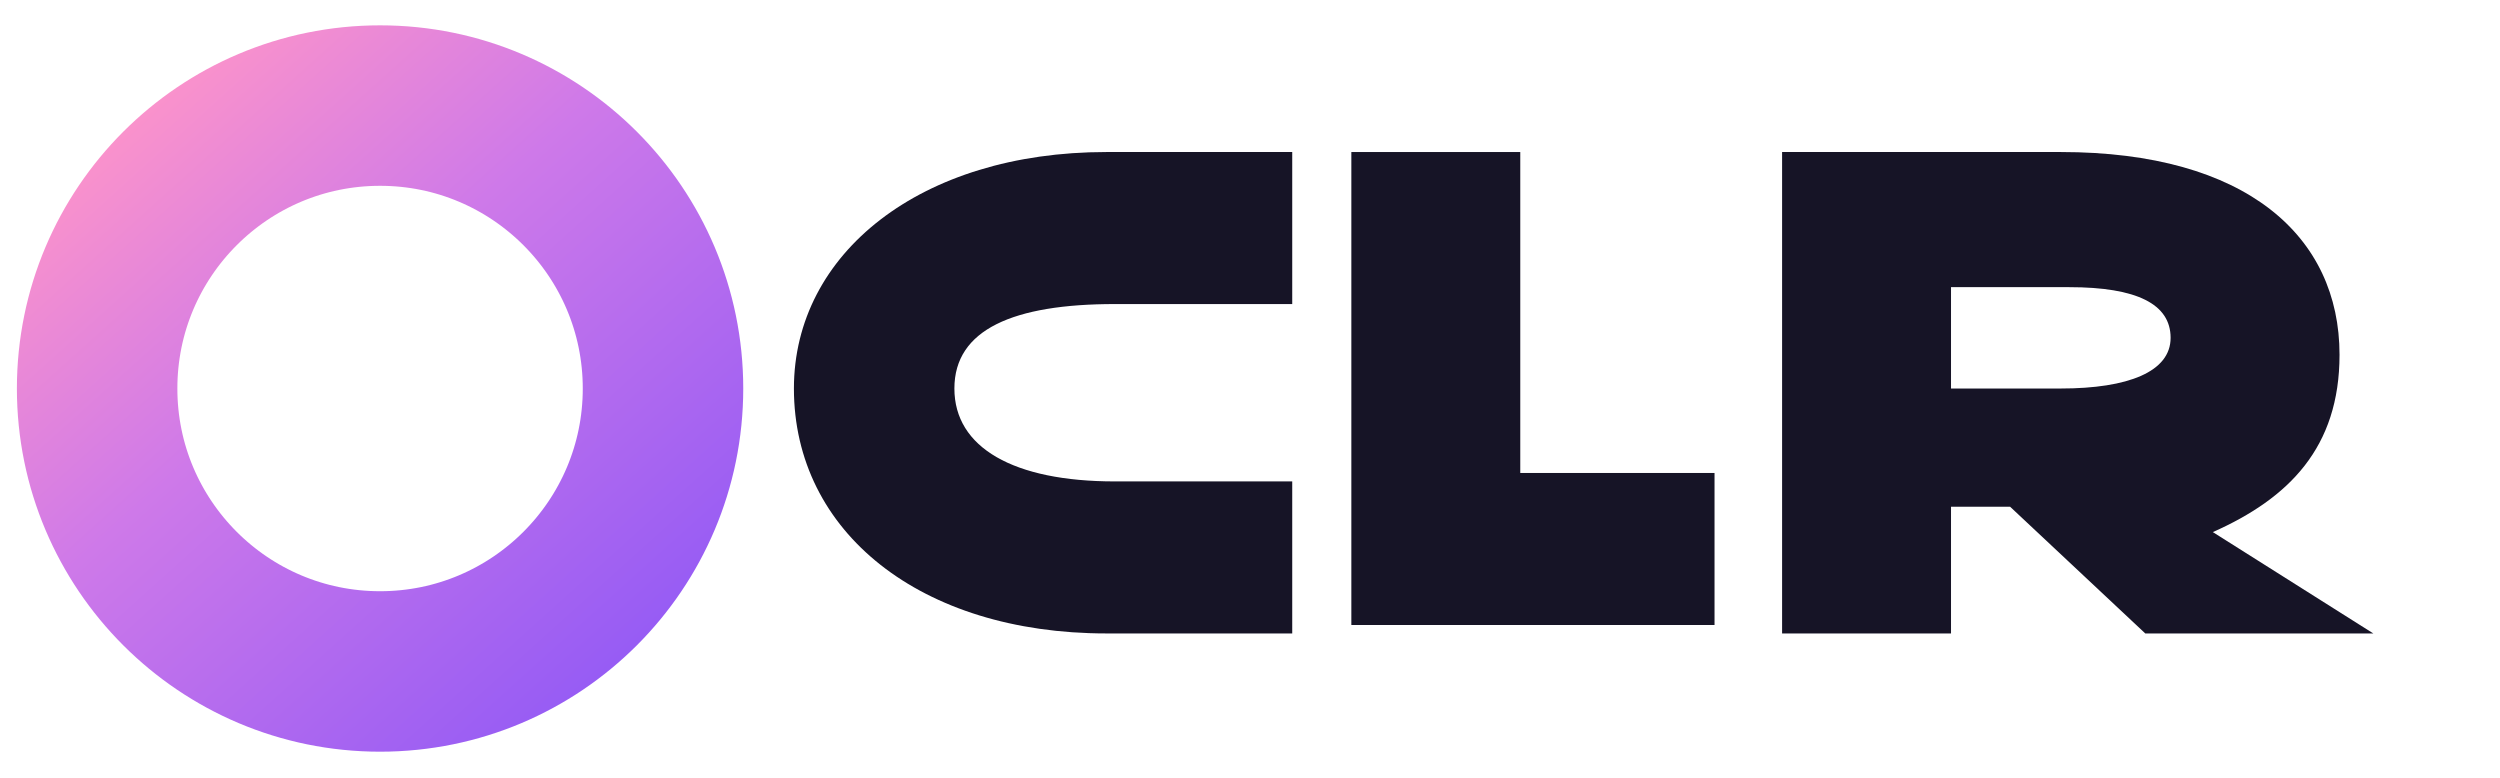
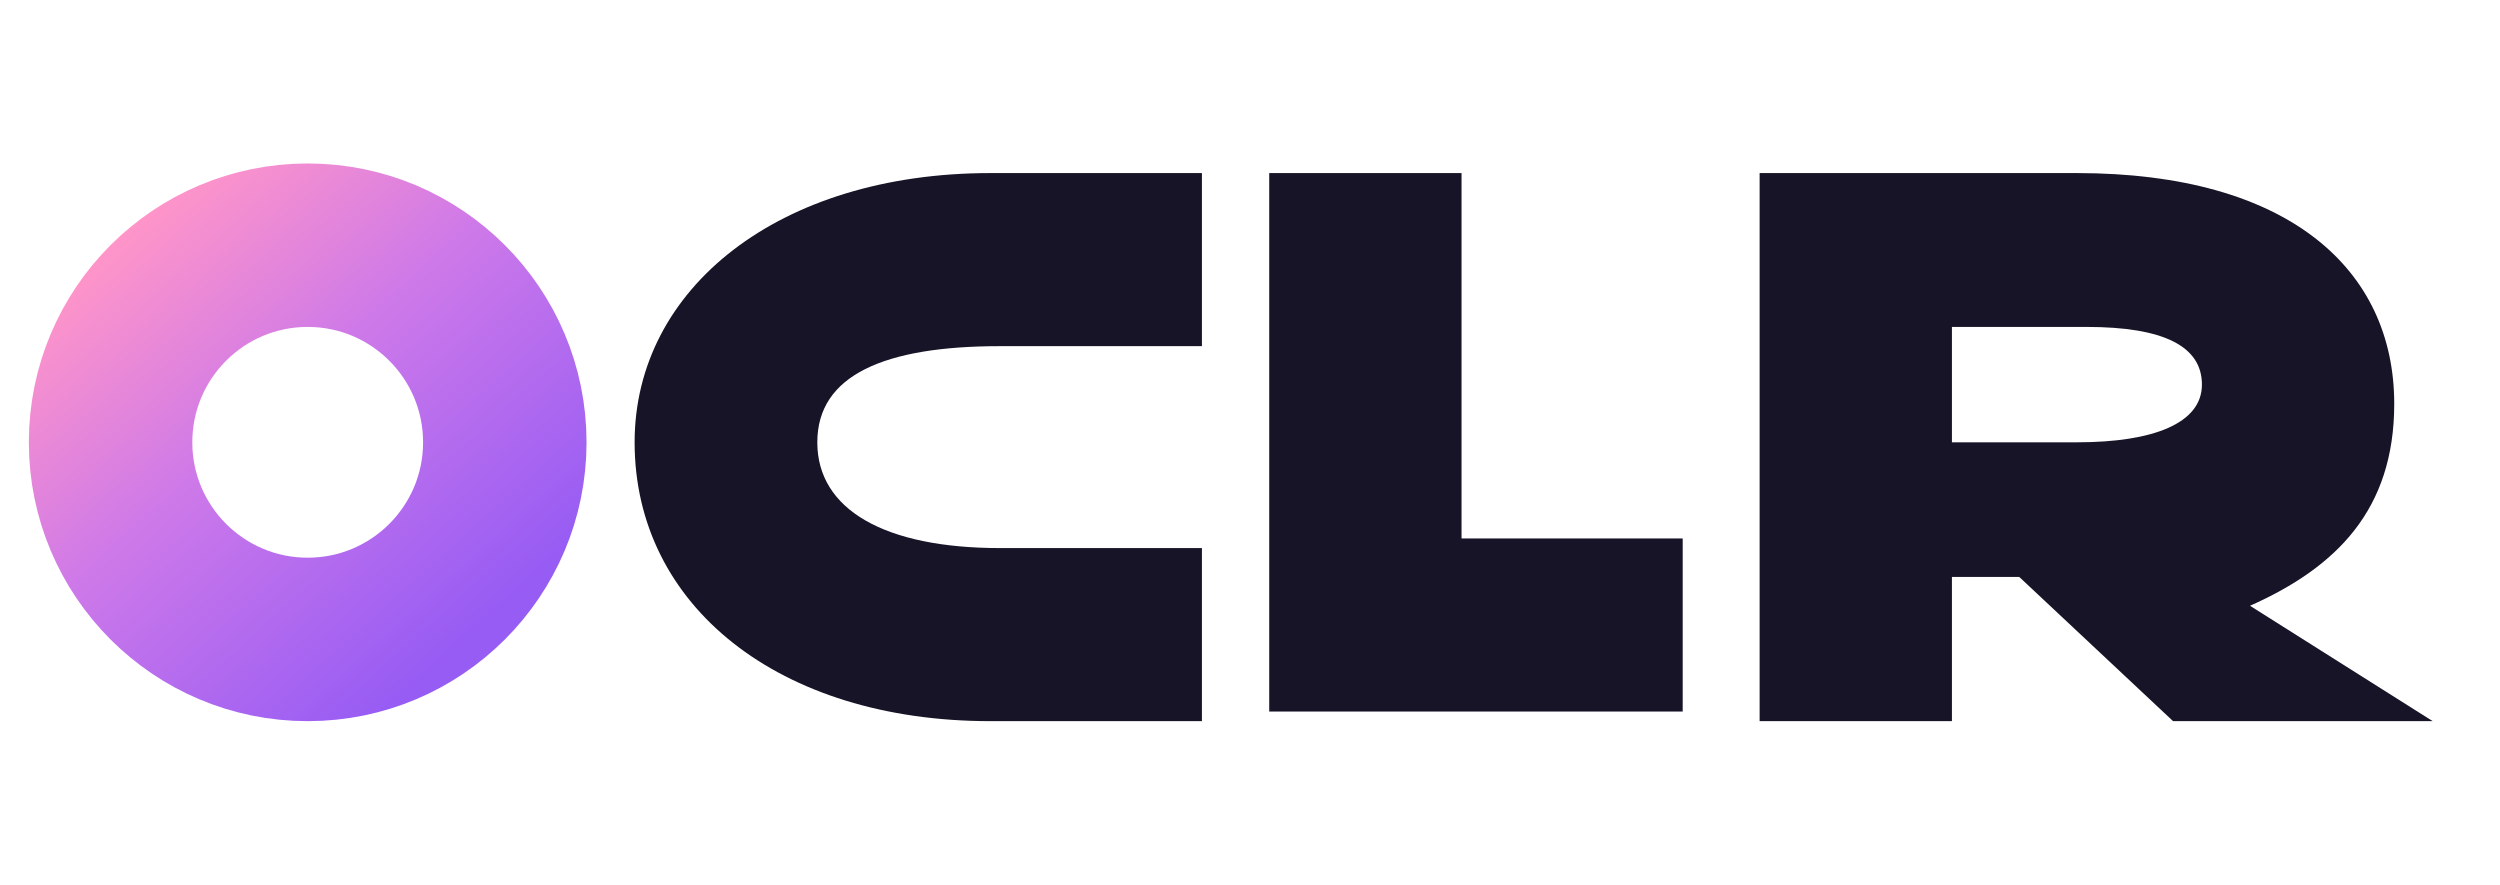
- <svg xmlns="http://www.w3.org/2000/svg" width="296" height="92" viewBox="0 0 296 92" role="img" aria-label="OCLR">
+ <svg xmlns="http://www.w3.org/2000/svg" width="260" height="92" viewBox="0 0 260 92" role="img" aria-label="OCLR">
  <defs>
    <linearGradient id="oclr-gradient" x1="0" y1="0" x2="0.9" y2="1">
      <stop offset="0%" stop-color="#ff95c8" />
      <stop offset="43%" stop-color="#ce79e9" />
      <stop offset="100%" stop-color="#975cf4" />
    </linearGradient>
  </defs>
-   <circle cx="45" cy="46" r="33.5" fill="none" stroke="url(#oclr-gradient)" stroke-width="19" />
-   <g fill="#161426">
+   <circle cx="32" cy="46" r="20.5" fill="none" stroke="url(#oclr-gradient)" stroke-width="17" />
+   <g transform="translate(-28 0)" fill="#161426">
    <path d="M153 18 H131 C109 18 94 30 94 46 C94 63 109 75 131 75 H153 V57 H132 C120 57 113 53 113 46 C113 39 120 36 132 36 H153 Z" />
    <path d="M160 18 H180 V56 H203 V74 H160 Z" />
    <path fill-rule="evenodd" d="M211 18 H244 C266 18 277 28 277 42 C277 53 271 59 262 63 L281 75 H254 L238 60 H231 V75 H211 Z M231 34 V46 H244 C252 46 257 44 257 40 C257 36 253 34 245 34 Z" />
  </g>
</svg>
